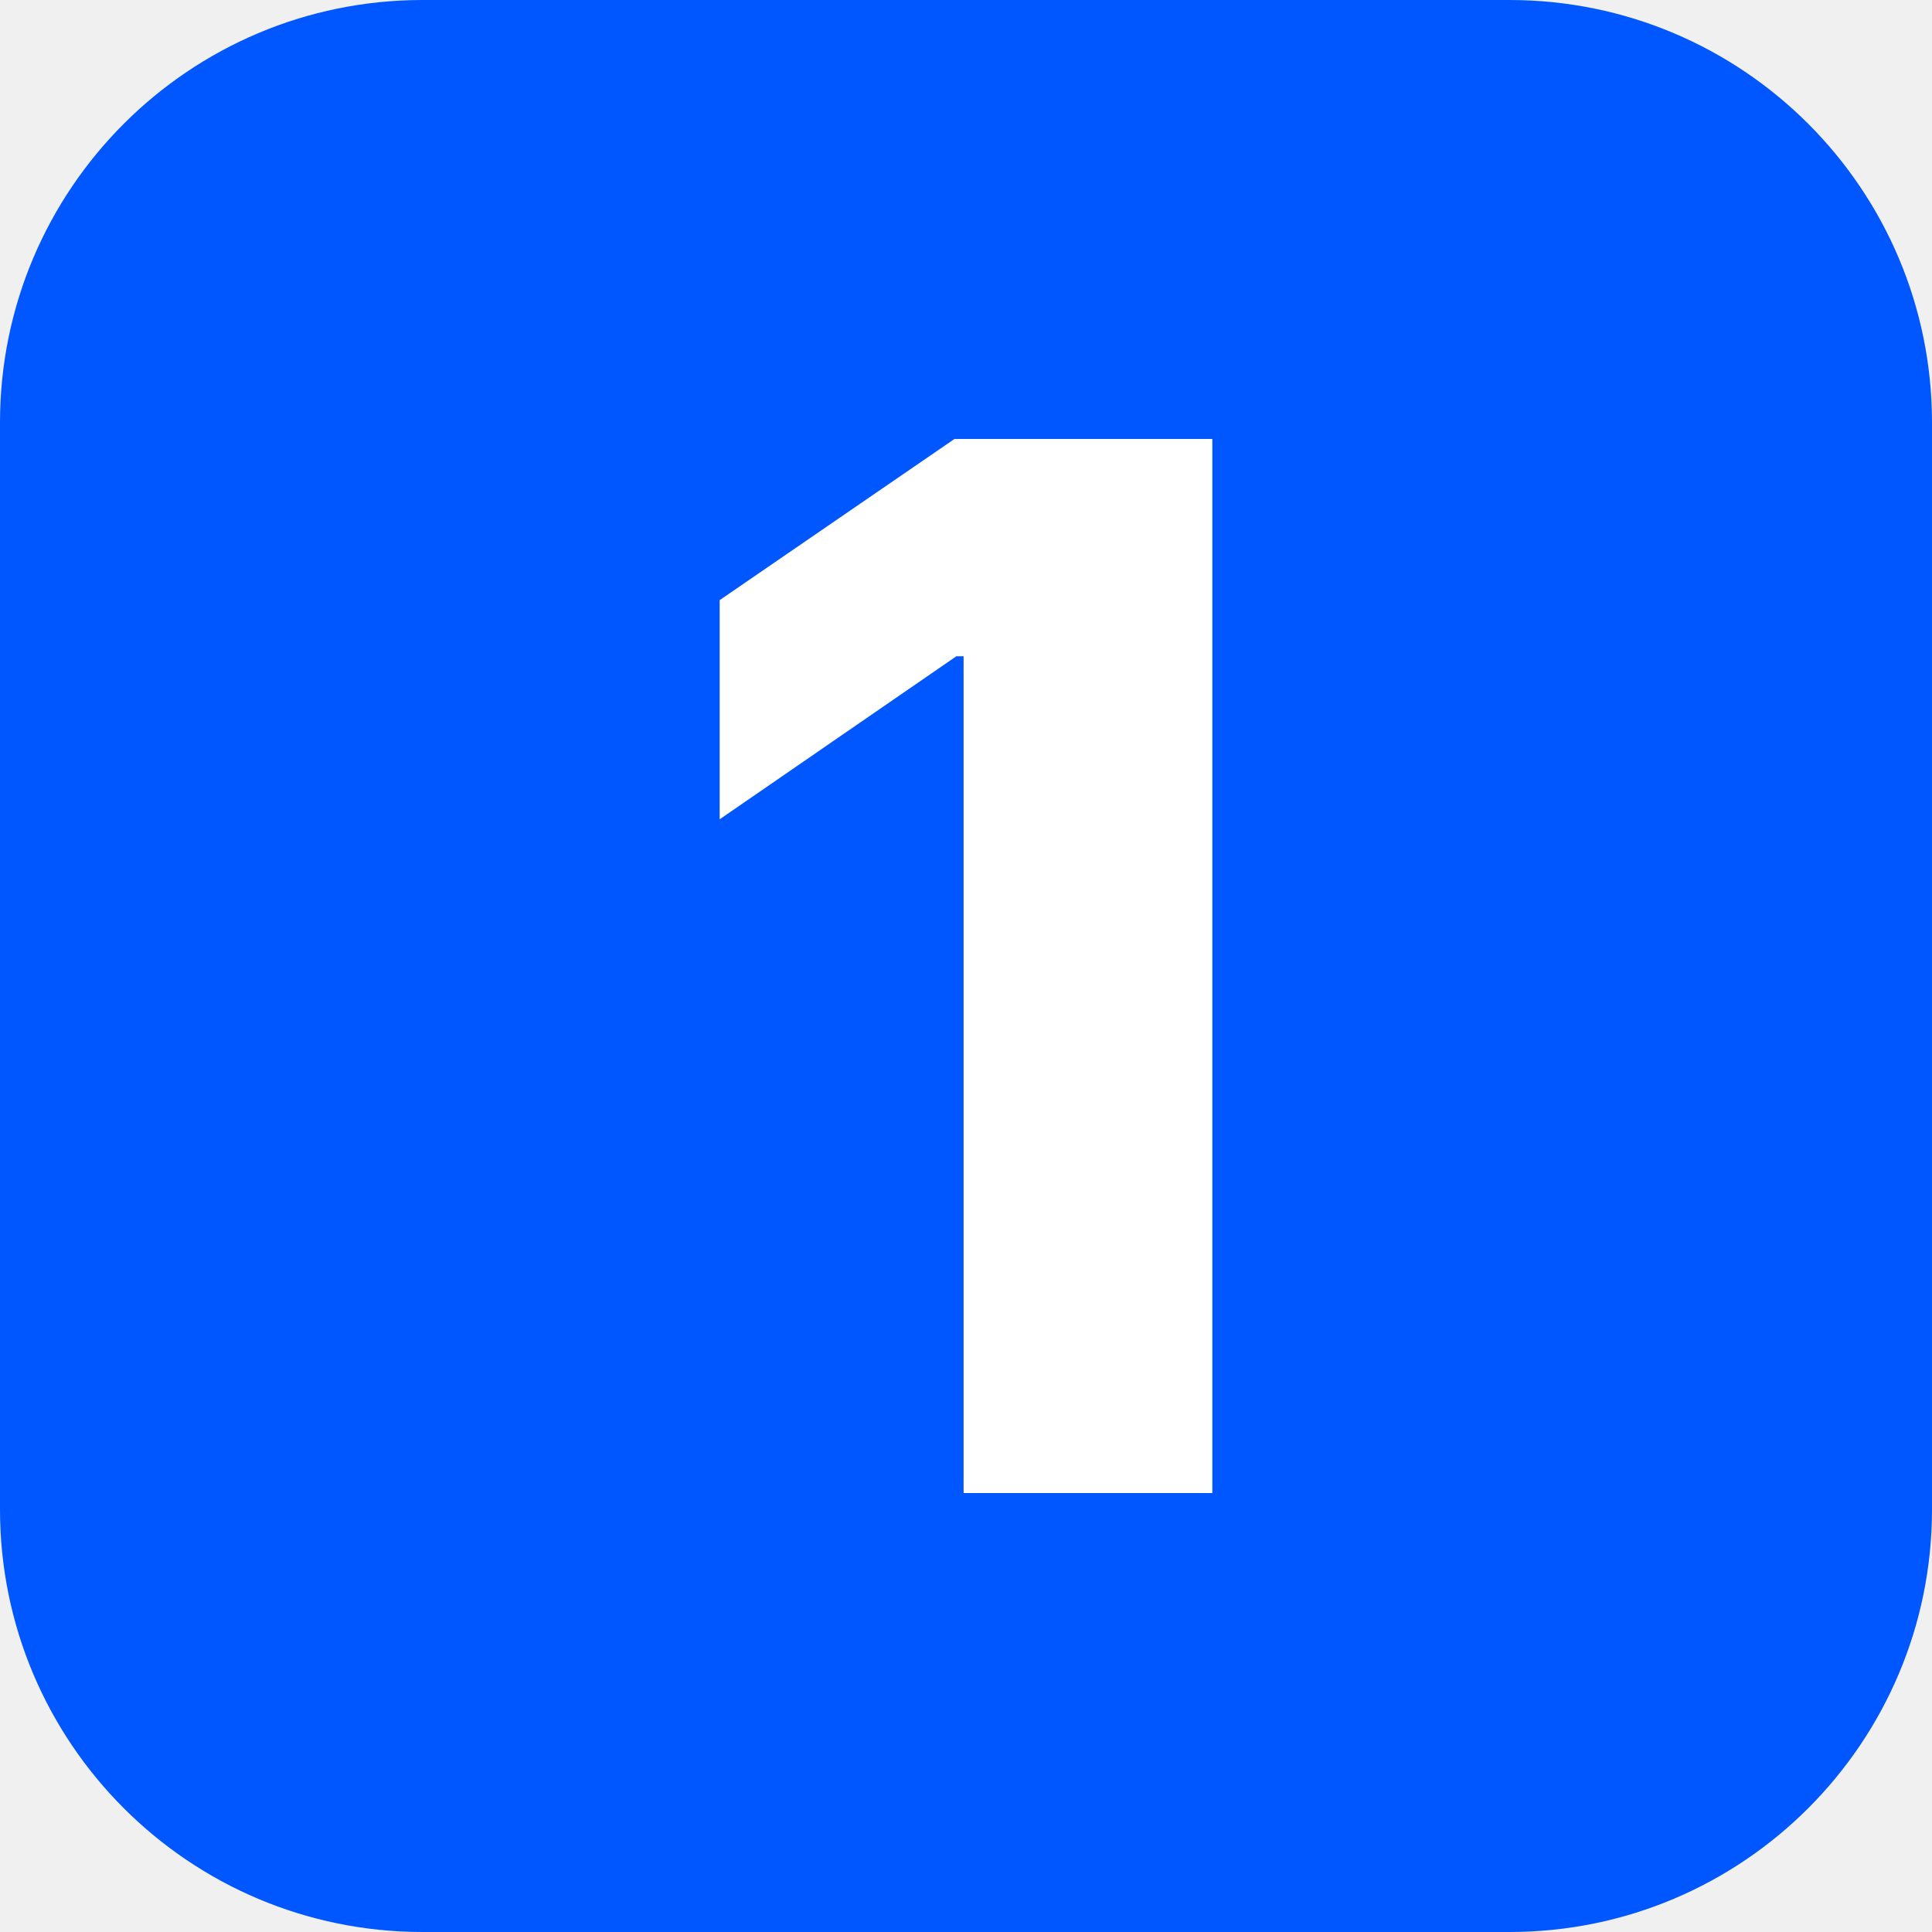
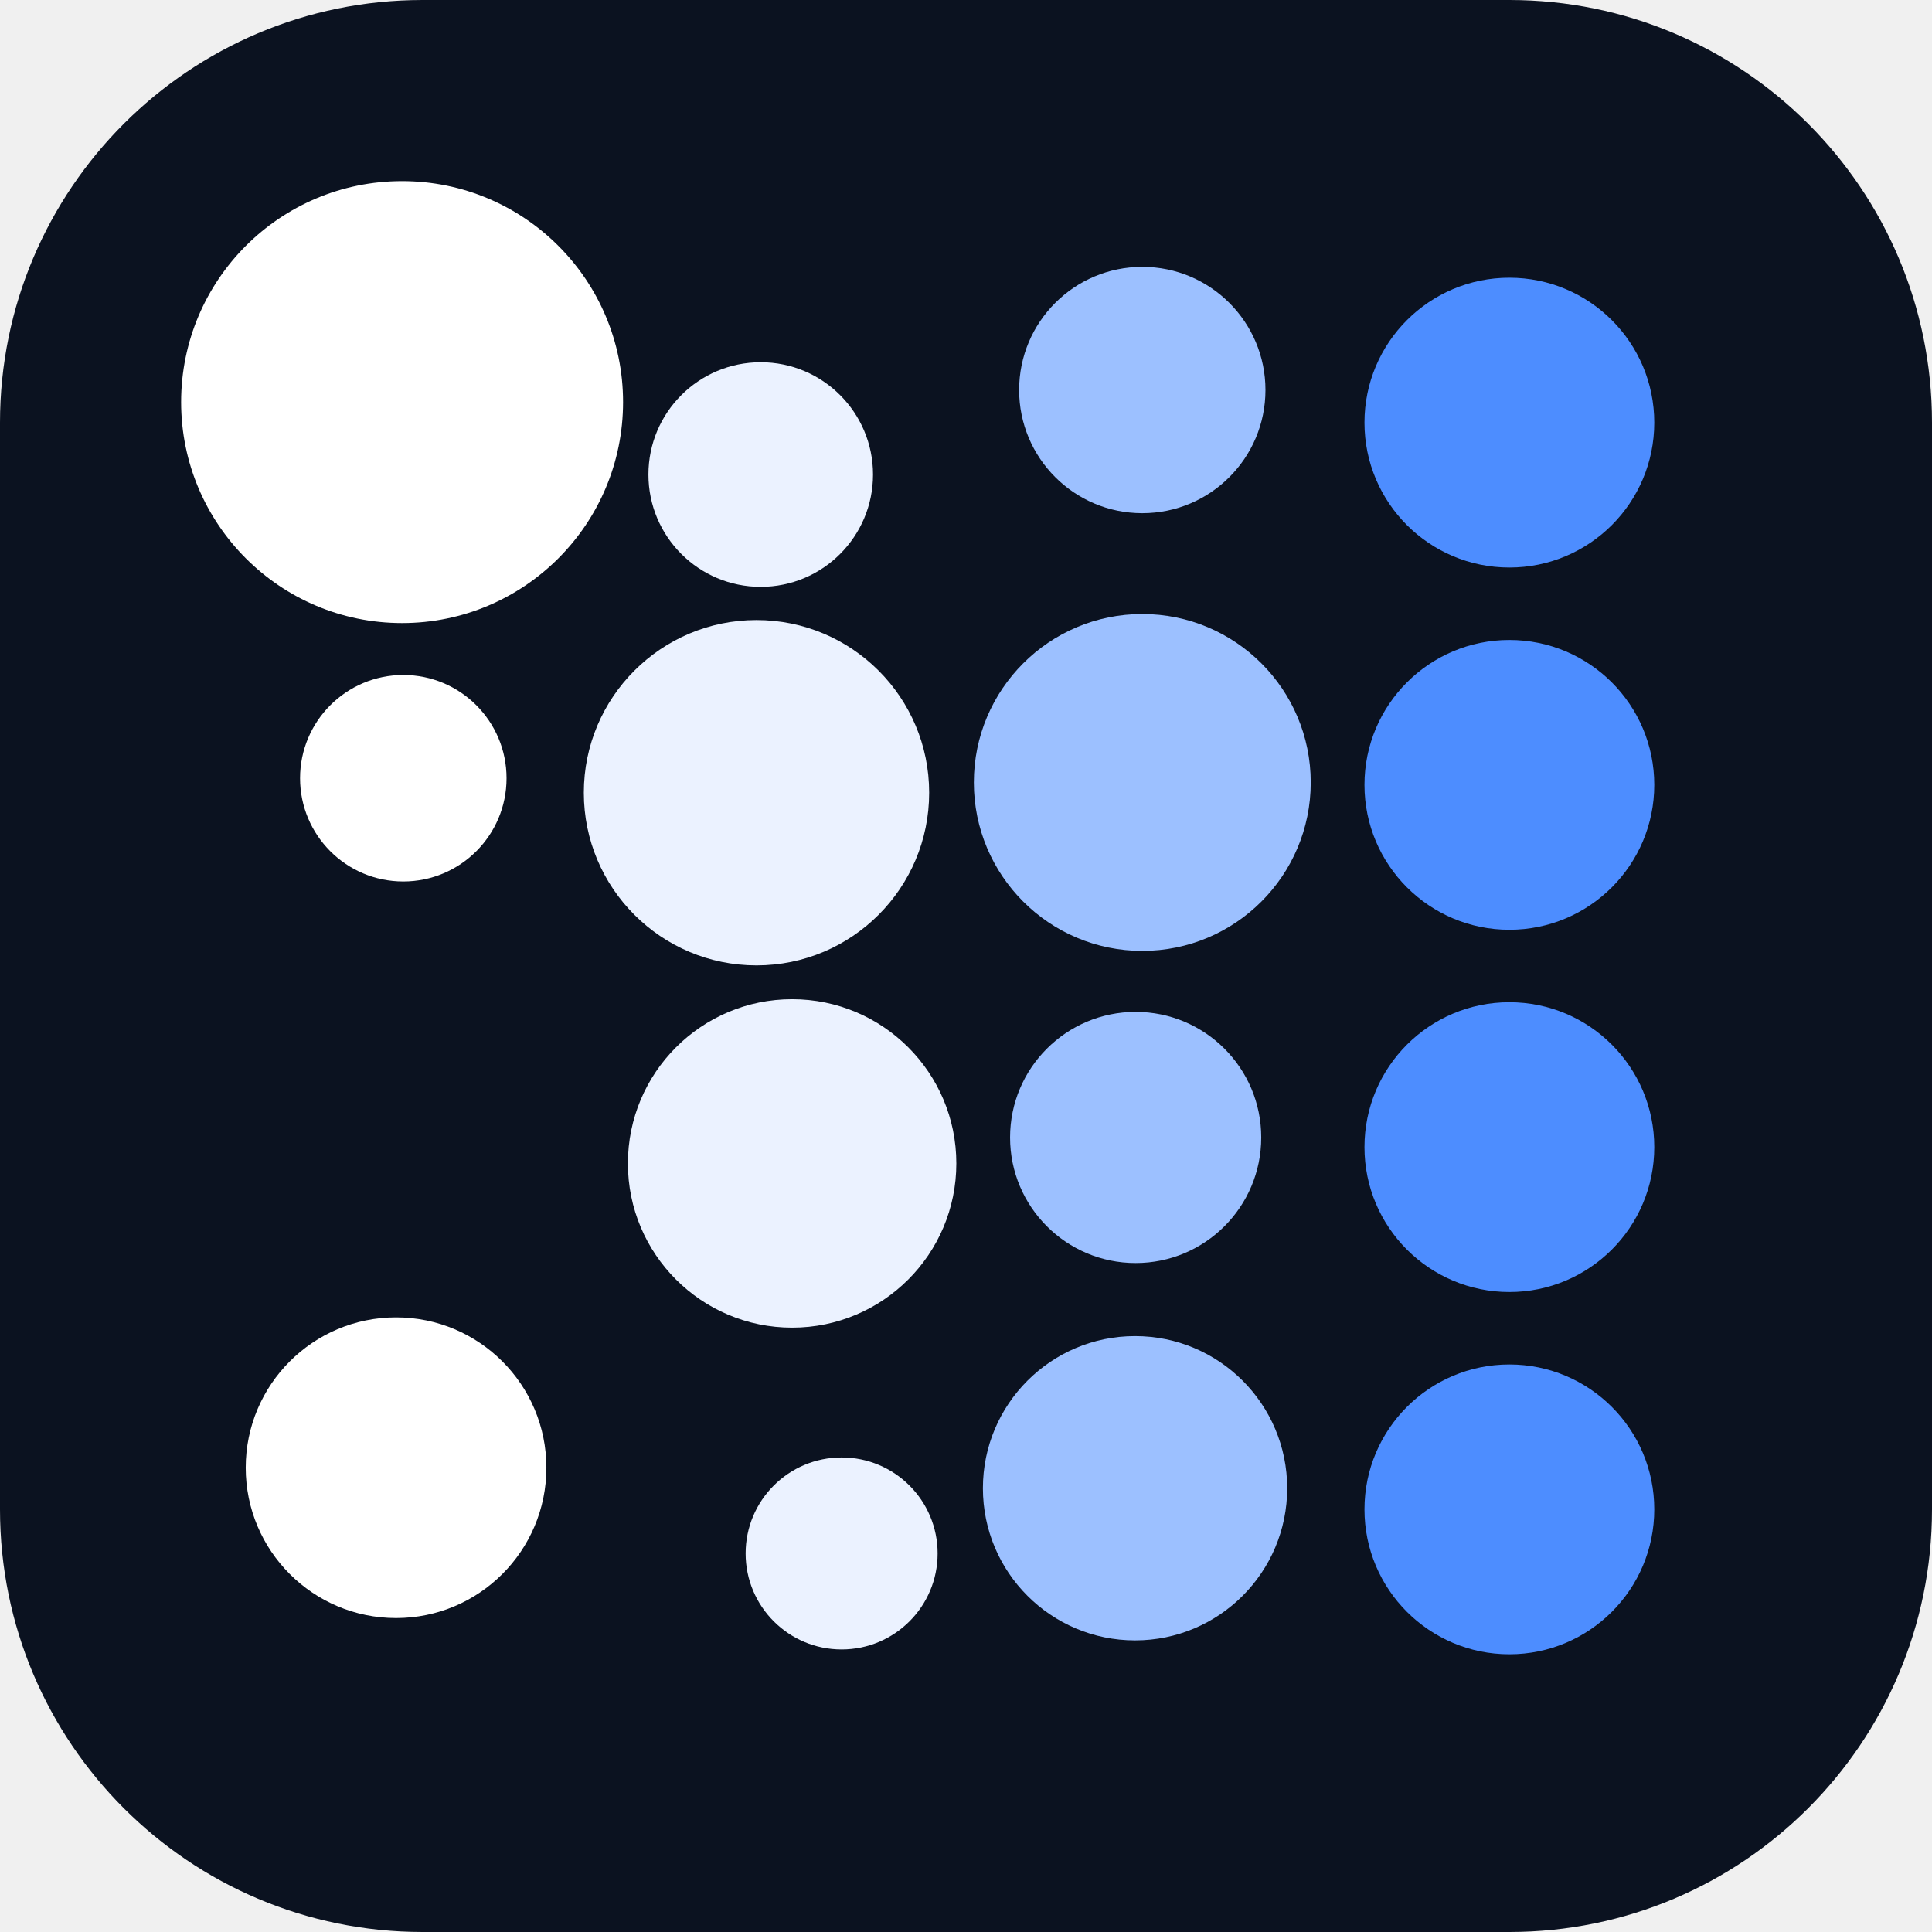
<svg xmlns="http://www.w3.org/2000/svg" viewBox="0 0 32 32" width="32" height="32">
-   <rect width="32" height="32" rx="7" fill="#0057FF" />
-   <path fill="#FFFFFF" d="M15.81 7.27L20.08 7.27L20.08 24.73L15.96 24.73L15.96 10.87L15.84 10.87L11.92 13.57L11.92 9.94" />
+   <rect width="32" height="32" rx="7" fill="#0B1220" />
+   <circle cx="6.66" cy="6.66" r="3.66" fill="rgb(255,255,255)" />
+   <circle cx="6.68" cy="12.89" r="1.71" fill="rgb(255,255,255)" />
+   <circle cx="6.56" cy="24.31" r="2.49" fill="rgb(255,255,255)" />
+   <circle cx="12.6" cy="7.86" r="1.86" fill="rgb(235,242,255)" />
+   <circle cx="12.53" cy="13.13" r="2.86" fill="rgb(235,242,255)" />
+   <circle cx="13.12" cy="19.27" r="2.72" fill="rgb(235,242,255)" />
+   <circle cx="13.94" cy="25.73" r="1.59" fill="rgb(235,242,255)" />
+   <circle cx="18.92" cy="6.46" r="2.04" fill="rgb(156,192,255)" />
+   <circle cx="18.92" cy="12.96" r="2.79" fill="rgb(156,192,255)" />
+   <circle cx="18.81" cy="18.84" r="2.08" fill="rgb(156,192,255)" />
+   <circle cx="18.8" cy="24.65" r="2.52" fill="rgb(156,192,255)" />
+   <circle cx="25" cy="7" r="2.4" fill="rgb(77,141,255)" />
+   <circle cx="25" cy="13" r="2.4" fill="rgb(77,141,255)" />
+   <circle cx="25" cy="19" r="2.4" fill="rgb(77,141,255)" />
+   <circle cx="25" cy="25" r="2.4" fill="rgb(77,141,255)" />
</svg>
